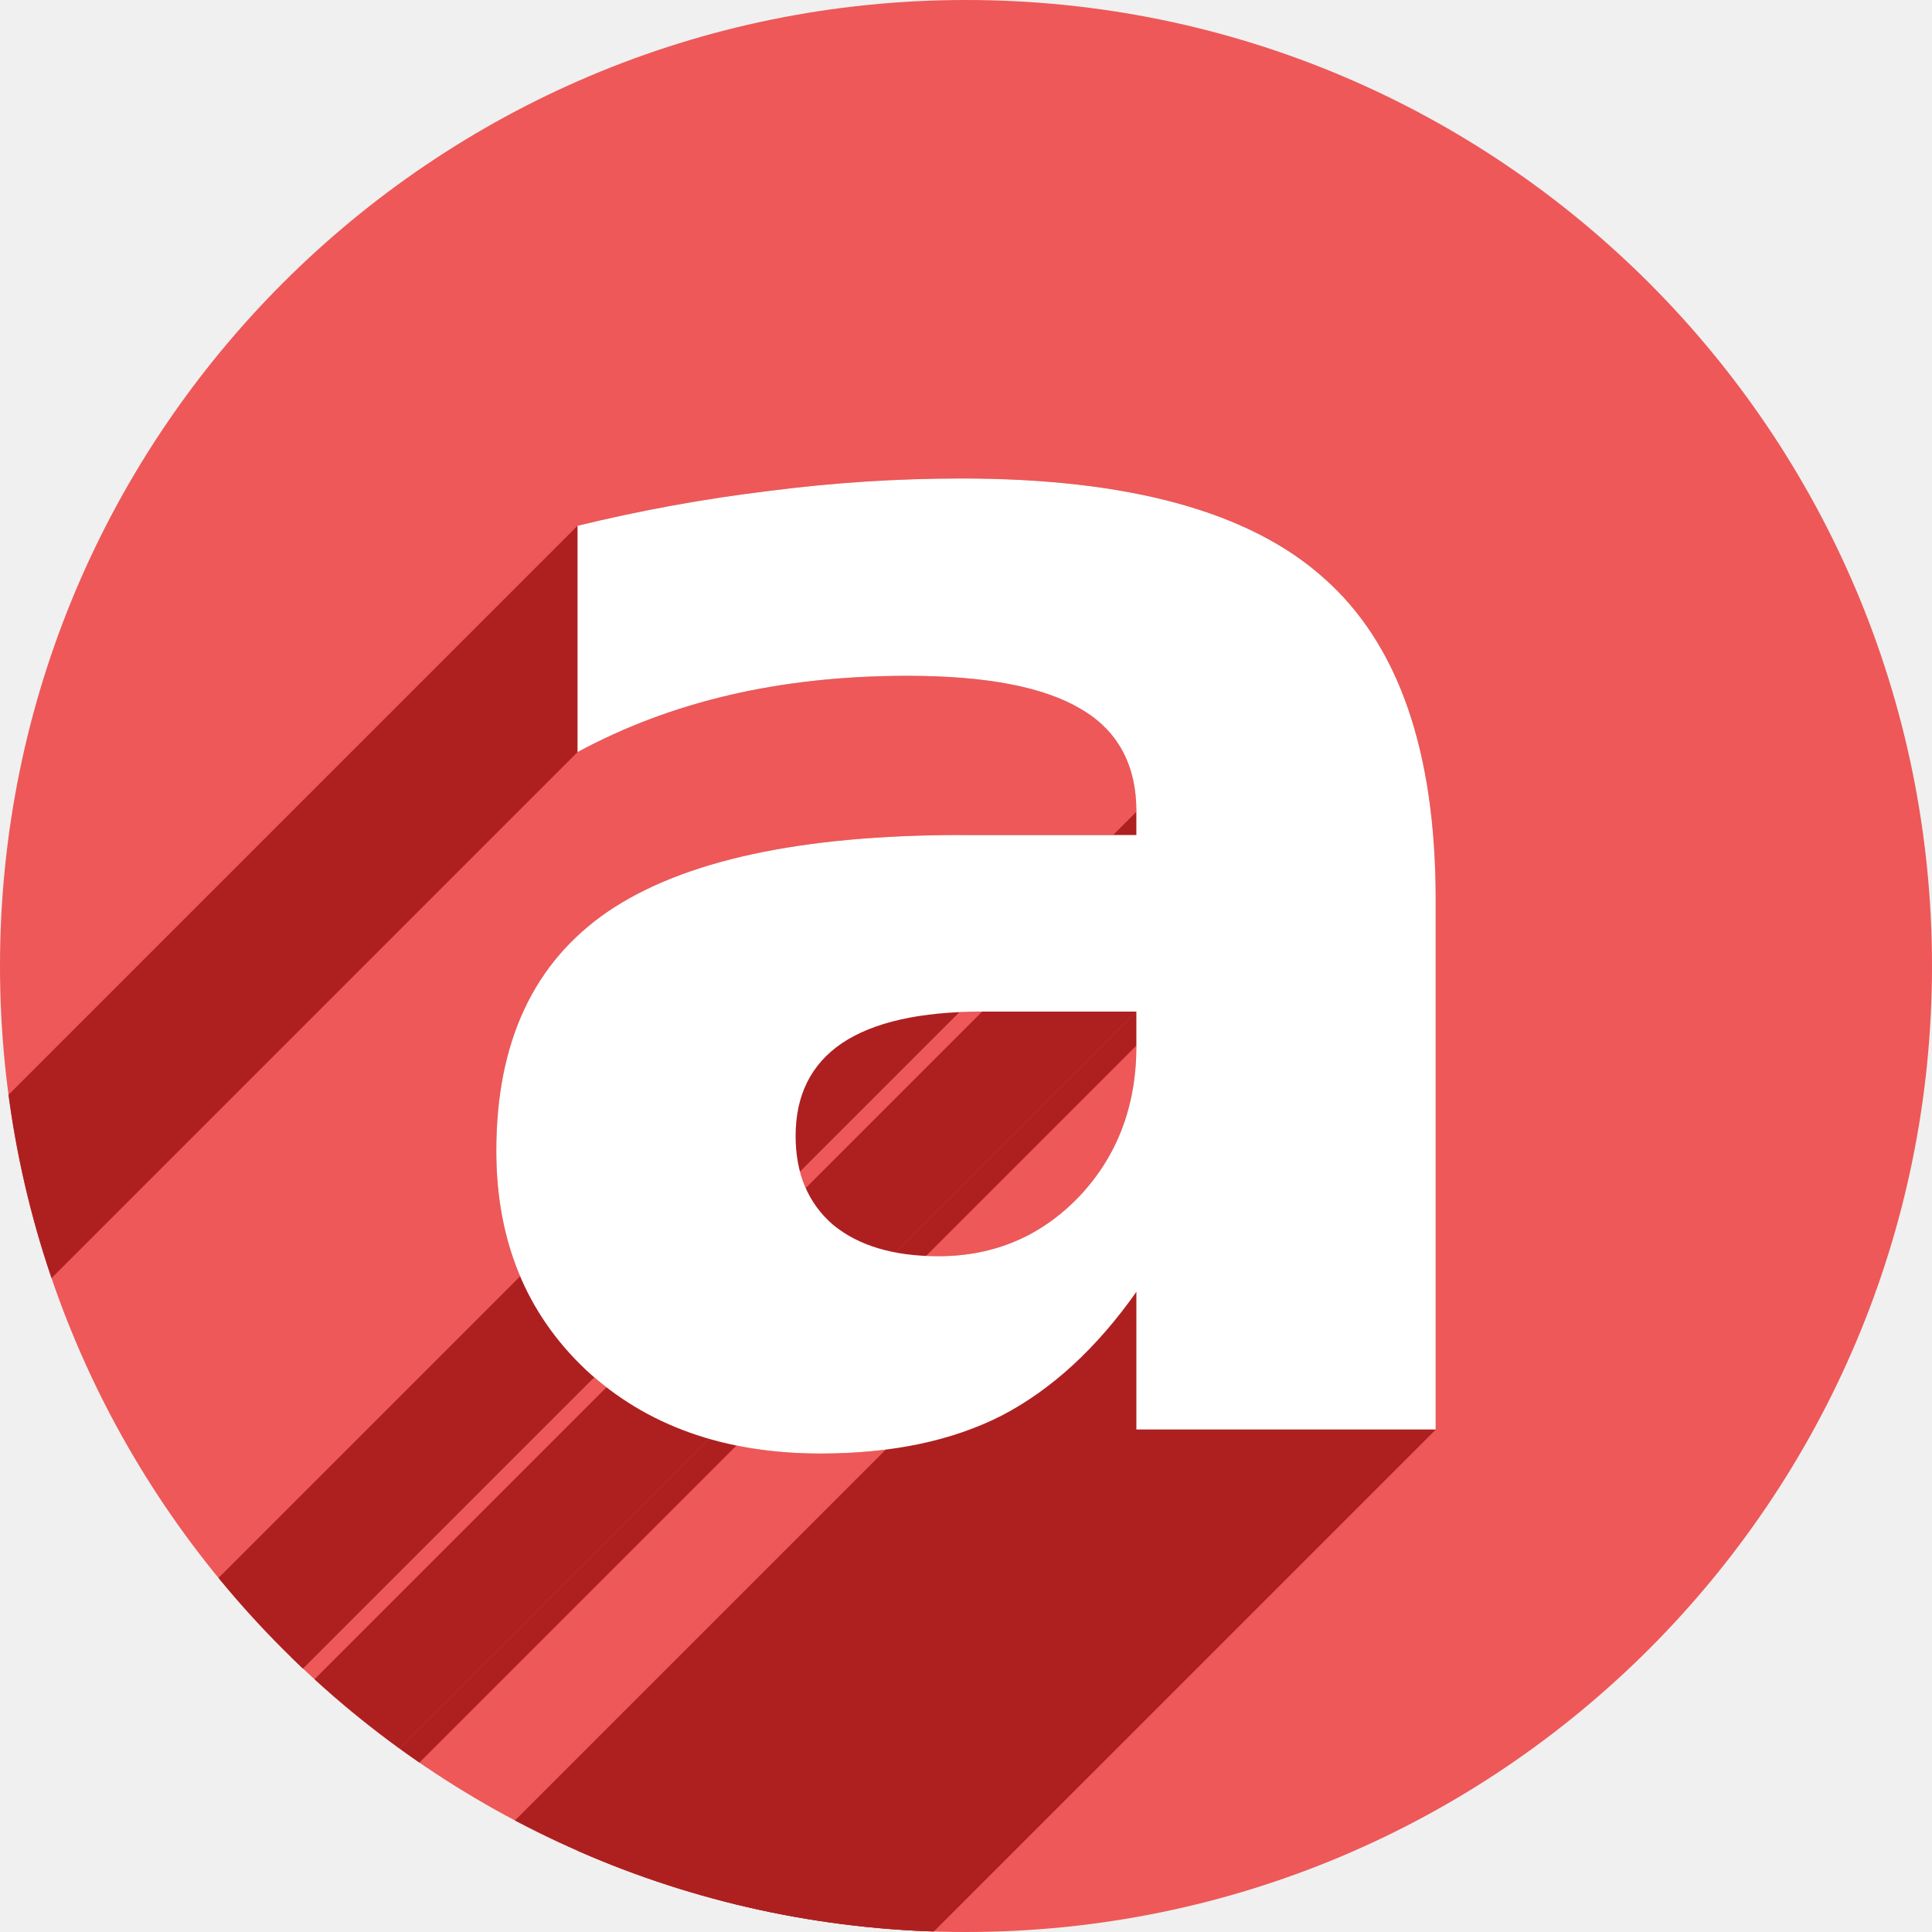
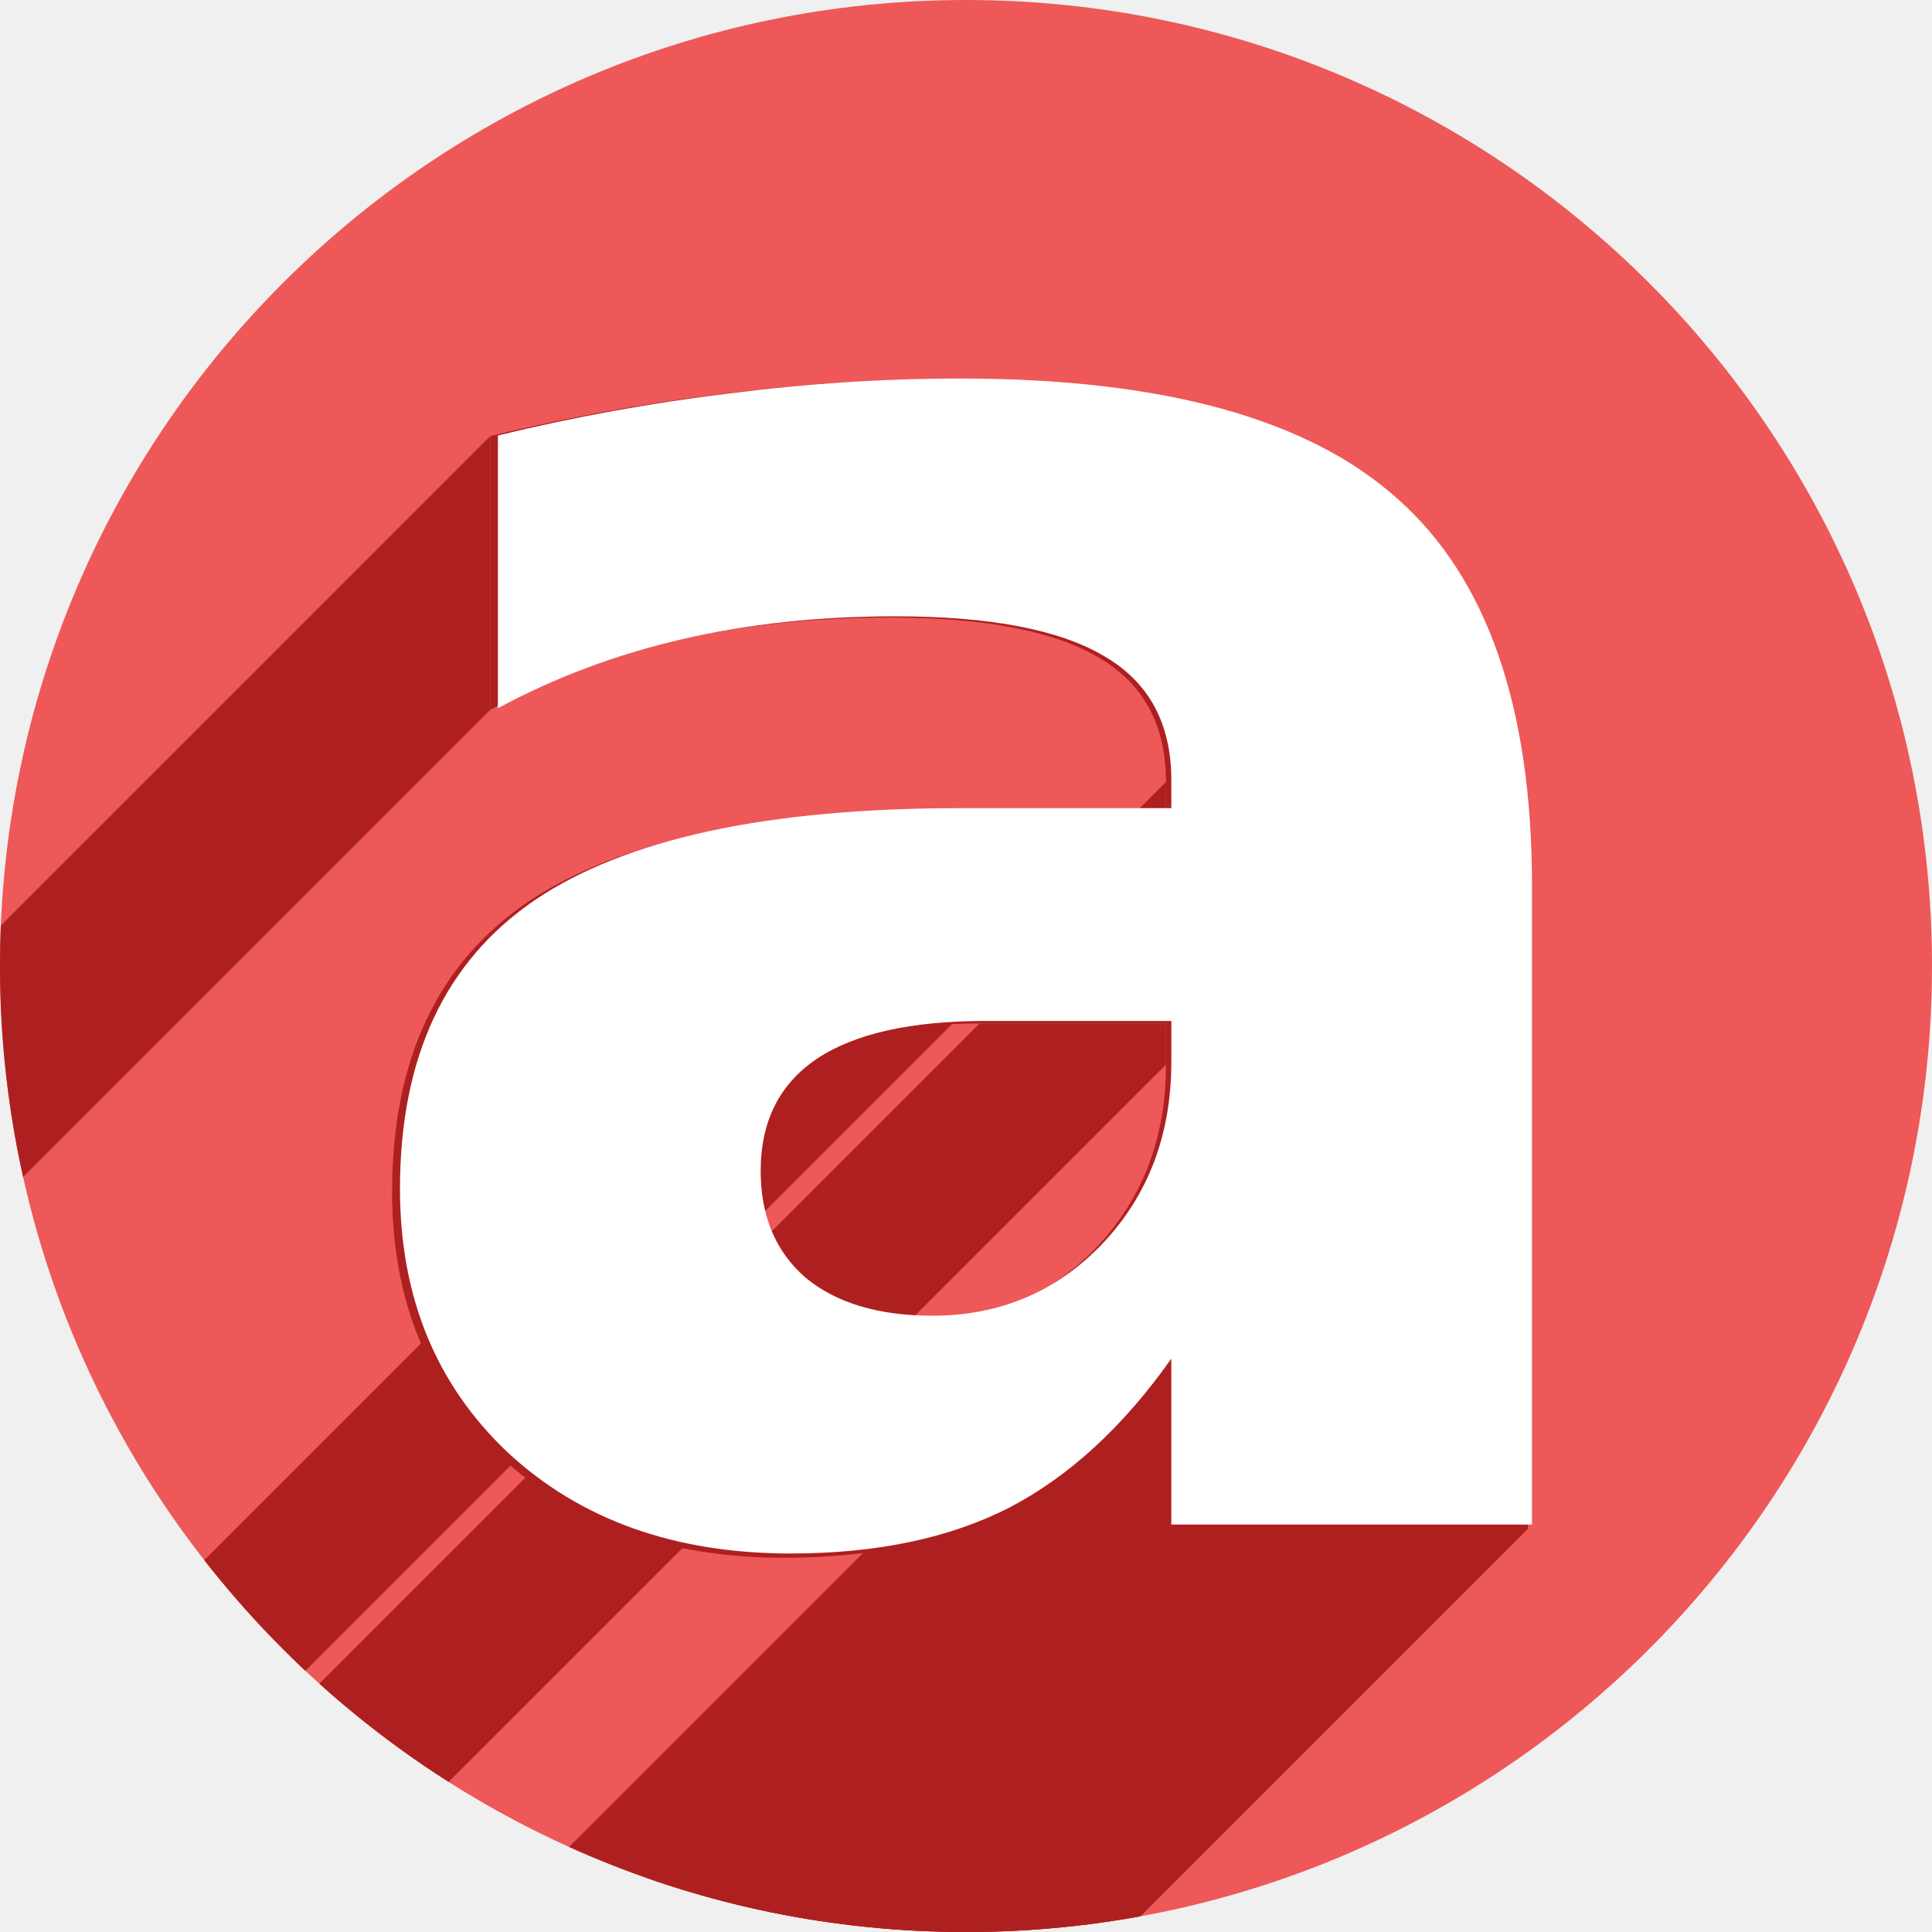
<svg xmlns="http://www.w3.org/2000/svg" version="1.1" id="svg2" viewBox="0 0 256 256" height="256" width="256">
  <defs id="defs4">
    <clipPath id="clipPath4174" clipPathUnits="userSpaceOnUse">
      <circle r="128" cy="924.362" cx="128" id="circle4176" style="fill:#cc2828;fill-opacity:1;stroke:none;stroke-width:0;stroke-linecap:round;stroke-linejoin:round;stroke-miterlimit:4;stroke-dasharray:none;stroke-opacity:1" />
    </clipPath>
    <clipPath id="clipPath4183" clipPathUnits="userSpaceOnUse">
      <circle transform="matrix(0,-1,1,0,0,0)" r="128" cy="128" cx="-924.362" id="circle4185" style="fill:#cc2828;fill-opacity:1;stroke:none;stroke-width:0;stroke-linecap:round;stroke-linejoin:round;stroke-miterlimit:4;stroke-dasharray:none;stroke-opacity:1" />
    </clipPath>
    <clipPath id="clipPath4187" clipPathUnits="userSpaceOnUse">
      <circle r="128" cy="924.362" cx="128" id="circle4189" style="fill:#cc2828;fill-opacity:1;stroke:none;stroke-width:0;stroke-linecap:round;stroke-linejoin:round;stroke-miterlimit:4;stroke-dasharray:none;stroke-opacity:1" />
    </clipPath>
    <clipPath id="clipPath4209" clipPathUnits="userSpaceOnUse">
      <circle transform="matrix(0,-1,1,0,0,0)" r="128" cy="128" cx="-924.362" id="circle4211" style="fill:#cc2828;fill-opacity:1;stroke:none;stroke-width:0;stroke-linecap:round;stroke-linejoin:round;stroke-miterlimit:4;stroke-dasharray:none;stroke-opacity:1" />
    </clipPath>
    <clipPath id="clipPath4213" clipPathUnits="userSpaceOnUse">
      <circle r="128" cy="924.362" cx="128" id="circle4215" style="fill:#cc2828;fill-opacity:1;stroke:none;stroke-width:0;stroke-linecap:round;stroke-linejoin:round;stroke-miterlimit:4;stroke-dasharray:none;stroke-opacity:1" />
    </clipPath>
    <clipPath clipPathUnits="userSpaceOnUse" id="clipPath4381">
      <circle r="128" cy="640.498" cx="686.505" id="circle4383" style="fill:#d83838;fill-opacity:1;stroke:none;stroke-width:0;stroke-linecap:round;stroke-linejoin:round;stroke-miterlimit:4;stroke-dasharray:none;stroke-opacity:1" transform="matrix(0.7778034,0.6285076,-0.6285076,0.7778034,0,0)" />
    </clipPath>
    <clipPath clipPathUnits="userSpaceOnUse" id="clipPath4857">
      <circle r="128" cy="924.362" cx="128" id="circle4859" style="fill:#68bdff;fill-opacity:1;stroke:none;stroke-width:0;stroke-linecap:round;stroke-linejoin:round;stroke-miterlimit:4;stroke-dasharray:none;stroke-opacity:1" />
    </clipPath>
    <clipPath id="clipPath5081" clipPathUnits="userSpaceOnUse">
      <circle transform="scale(-1,1)" r="128" cy="924.362" cx="-127.95" id="circle5083" style="fill:#68bdff;fill-opacity:1;stroke:none;stroke-width:0;stroke-linecap:round;stroke-linejoin:round;stroke-miterlimit:4;stroke-dasharray:none;stroke-opacity:1" />
    </clipPath>
    <clipPath clipPathUnits="userSpaceOnUse" id="clipPath3479">
      <circle r="128" cy="924.362" cx="128" id="circle3481" style="fill:#68bdff;fill-opacity:1;stroke:none;stroke-width:0;stroke-linecap:round;stroke-linejoin:round;stroke-miterlimit:4;stroke-dasharray:none;stroke-opacity:1" />
    </clipPath>
    <clipPath id="clipPath4421" clipPathUnits="userSpaceOnUse">
      <circle r="128" cy="922.362" cx="127.872" id="circle4423" style="fill:#82adce;fill-opacity:1;stroke:none;stroke-width:0;stroke-linecap:round;stroke-linejoin:round;stroke-miterlimit:4;stroke-dasharray:none;stroke-opacity:1" />
    </clipPath>
    <clipPath clipPathUnits="userSpaceOnUse" id="clipPath3472">
      <circle r="128" cy="924.362" cx="128" id="circle3474" style="fill:#ee5858;fill-opacity:1;stroke:none;stroke-width:0;stroke-linecap:round;stroke-linejoin:round;stroke-miterlimit:4;stroke-dasharray:none;stroke-opacity:1" />
    </clipPath>
+     <clipPath clipPathUnits="userSpaceOnUse" id="clipPath5510">
+       <path id="path5512" d="M 234.533,924.103 A 105.871,105.871 0 0 1 128.662,1029.975 105.871,105.871 0 0 1 22.791,924.103 105.871,105.871 0 0 1 128.662,818.232 105.871,105.871 0 0 1 234.533,924.103 Z" style="fill:#ee5858;fill-opacity:1;stroke:none;stroke-width:0;stroke-linecap:round;stroke-linejoin:round;stroke-miterlimit:4;stroke-dasharray:none;stroke-opacity:1" />
+     </clipPath>
  </defs>
  <g id="layer1" transform="translate(0,-796.3622)">
    <path style="fill:#ee5858;fill-opacity:1;stroke:none;stroke-width:0;stroke-linecap:round;stroke-linejoin:round;stroke-miterlimit:4;stroke-dasharray:none;stroke-opacity:1" d="M 256,924.362 A 128,128 0 0 1 128,1052.362 128,128 0 0 1 0,924.362 a 128,128 0 0 1 128,-128 128,128 0 0 1 128,128 z" id="path4136" />
-     <g id="text5043" style="font-style:normal;font-variant:normal;font-weight:bold;font-stretch:normal;font-size:225px;line-height:125%;font-family:sans-serif;-inkscape-font-specification:'sans-serif Bold';letter-spacing:0px;word-spacing:0px;fill:#ae2020;fill-opacity:1;stroke:none;stroke-width:1px;stroke-linecap:butt;stroke-linejoin:miter;stroke-opacity:1" clip-path="url(#clipPath3472)">
+     <g id="text5043" style="font-style:normal;font-variant:normal;font-weight:bold;font-stretch:normal;font-size:225px;line-height:125%;font-family:sans-serif;-inkscape-font-specification:'sans-serif Bold';letter-spacing:0px;word-spacing:0px;fill:#ae2020;fill-opacity:1;stroke:none;stroke-width:1px;stroke-linecap:butt;stroke-linejoin:miter;stroke-opacity:1" clip-path="url(#clipPath5510)" transform="matrix(1.209015,0,0,1.209015,-27.55429,-192.8925)">
      <g id="g3401" style="fill:#ae2020;fill-opacity:1;stroke:none;stroke-opacity:1">
        <g id="g3403" style="fill:#ae2020;fill-opacity:1;stroke:none;stroke-opacity:1">
-           <path id="path3405" d="M150.577 934.909L150.577 930.405L9.156 1071.826L9.156 1076.33Z" style="fill:#ae2020;fill-opacity:1;stroke:none;stroke-opacity:1" />
-           <path id="path3407" d="M150.577 930.405L130.142 930.405L-11.279 1071.826L9.156 1071.826Z" style="fill:#ae2020;fill-opacity:1;stroke:none;stroke-opacity:1" />
-           <path id="path3409" d="M190.238 915.573L190.238 985.776L48.816 1127.197L48.816 1056.994Z" style="fill:#ae2020;fill-opacity:1;stroke:none;stroke-opacity:1" />
-           <path id="path3411" d="M190.238 985.776L150.577 985.776L9.156 1127.197L48.816 1127.197Z" style="fill:#ae2020;fill-opacity:1;stroke:none;stroke-opacity:1" />
-           <path id="path3413" d="M150.577 985.776L150.577 967.538L9.156 1108.96L9.156 1127.197Z" style="fill:#ae2020;fill-opacity:1;stroke:none;stroke-opacity:1" />
-           <path id="path3415" d="M127.396 907.004L150.577 907.004L9.156 1048.425L-14.026 1048.425Z" style="fill:#ae2020;fill-opacity:1;stroke:none;stroke-opacity:1" />
-           <path id="path3417" d="M150.577 907.004L150.577 903.928L9.156 1045.349L9.156 1048.425Z" style="fill:#ae2020;fill-opacity:1;stroke:none;stroke-opacity:1" />
-           <path id="path3419" d="M76.529 896.017L76.529 866.025L-64.892 1007.446L-64.892 1037.439Z" style="fill:#ae2020;fill-opacity:1;stroke:none;stroke-opacity:1" />
+           <path id="path3405" d="m 150.577,934.909 0,-4.504 -141.421,141.421 0,4.504 z" style="fill:#ae2020;fill-opacity:1;stroke:none;stroke-opacity:1" />
+           <path id="path3407" d="m 150.577,930.405 -20.435,0 -141.421,141.421 20.435,0 z" style="fill:#ae2020;fill-opacity:1;stroke:none;stroke-opacity:1" />
+           <path id="path3409" d="m 190.238,915.573 0,70.203 -141.421,141.421 0,-70.203 z" style="fill:#ae2020;fill-opacity:1;stroke:none;stroke-opacity:1" />
+           <path id="path3411" d="m 190.238,985.776 -39.661,0 -141.421,141.421 39.661,0 z" style="fill:#ae2020;fill-opacity:1;stroke:none;stroke-opacity:1" />
+           <path id="path3413" d="m 150.577,985.776 0,-18.237 -141.421,141.421 0,18.237 z" style="fill:#ae2020;fill-opacity:1;stroke:none;stroke-opacity:1" />
+           <path id="path3415" d="m 127.396,907.004 23.181,0 -141.421,141.421 -23.181,0 z" style="fill:#ae2020;fill-opacity:1;stroke:none;stroke-opacity:1" />
+           <path id="path3417" d="m 150.577,907.004 0,-3.076 -141.421,141.421 0,3.076 z" style="fill:#ae2020;fill-opacity:1;stroke:none;stroke-opacity:1" />
+           <path id="path3419" d="m 76.529,896.017 0,-29.993 -141.421,141.421 0,29.993 z" style="fill:#ae2020;fill-opacity:1;stroke:none;stroke-opacity:1" />
        </g>
        <path id="path5052" style="fill:#ae2020;fill-opacity:1;stroke:none;stroke-opacity:1" d="m 130.142,930.405 q -12.305,0 -18.567,4.175 -6.152,4.175 -6.152,12.305 0,7.471 4.944,11.755 5.054,4.175 13.953,4.175 11.096,0 18.677,-7.91 7.581,-8.02 7.581,-19.995 l 0,-4.504 -20.435,0 z m 60.095,-14.832 0,70.203 -39.661,0 0,-18.237 q -7.91,11.206 -17.798,16.37 -9.888,5.054 -24.06,5.054 -19.116,0 -31.091,-11.096 -11.865,-11.206 -11.865,-29.004 0,-21.643 14.832,-31.75 14.941,-10.107 46.802,-10.107 l 23.181,0 0,-3.076 q 0,-9.338 -7.361,-13.623 -7.361,-4.395 -22.961,-4.395 -12.634,0 -23.511,2.527 -10.876,2.527 -20.215,7.581 l 0,-29.993 q 12.634,-3.076 25.378,-4.614 12.744,-1.648 25.488,-1.648 33.289,0 48.01,13.184 14.832,13.074 14.832,42.627 z" />
      </g>
    </g>
-     <g style="font-style:normal;font-variant:normal;font-weight:bold;font-stretch:normal;font-size:225px;line-height:125%;font-family:sans-serif;-inkscape-font-specification:'sans-serif Bold';letter-spacing:0px;word-spacing:0px;fill:#ffffff;fill-opacity:1;stroke:none;stroke-width:1px;stroke-linecap:butt;stroke-linejoin:miter;stroke-opacity:1" id="text5047">
-       <path d="m 130.142,930.405 q -12.305,0 -18.567,4.175 -6.152,4.175 -6.152,12.305 0,7.471 4.944,11.755 5.054,4.175 13.953,4.175 11.096,0 18.677,-7.91 7.581,-8.02 7.581,-19.995 l 0,-4.504 -20.435,0 z m 60.095,-14.832 0,70.203 -39.661,0 0,-18.237 q -7.91,11.206 -17.798,16.37 -9.888,5.054 -24.06,5.054 -19.116,0 -31.091,-11.096 -11.865,-11.206 -11.865,-29.004 0,-21.643 14.832,-31.75 14.941,-10.107 46.802,-10.107 l 23.181,0 0,-3.076 q 0,-9.338 -7.361,-13.623 -7.361,-4.395 -22.961,-4.395 -12.634,0 -23.511,2.527 -10.876,2.527 -20.215,7.581 l 0,-29.993 q 12.634,-3.076 25.378,-4.614 12.744,-1.648 25.488,-1.648 33.289,0 48.01,13.184 14.832,13.074 14.832,42.627 z" style="" id="path5127" />
+     <g style="font-style:normal;font-variant:normal;font-weight:bold;font-stretch:normal;font-size:225px;line-height:125%;font-family:sans-serif;-inkscape-font-specification:'sans-serif Bold';letter-spacing:0px;word-spacing:0px;fill:#ffffff;fill-opacity:1;stroke:none;stroke-width:1px;stroke-linecap:butt;stroke-linejoin:miter;stroke-opacity:1" id="text5047" transform="matrix(1.20506,0,0,1.20506,-26.24772,-189.55)">
+       <path d="m 130.142,930.405 q -12.305,0 -18.567,4.175 -6.152,4.175 -6.152,12.305 0,7.471 4.944,11.755 5.054,4.175 13.953,4.175 11.096,0 18.677,-7.91 7.581,-8.02 7.581,-19.995 l 0,-4.504 -20.435,0 z m 60.095,-14.832 0,70.203 -39.661,0 0,-18.237 q -7.91,11.206 -17.798,16.37 -9.888,5.054 -24.06,5.054 -19.116,0 -31.091,-11.096 -11.865,-11.206 -11.865,-29.004 0,-21.643 14.832,-31.75 14.941,-10.107 46.802,-10.107 l 23.181,0 0,-3.076 q 0,-9.338 -7.361,-13.623 -7.361,-4.395 -22.961,-4.395 -12.634,0 -23.511,2.527 -10.876,2.527 -20.215,7.581 l 0,-29.993 q 12.634,-3.076 25.378,-4.614 12.744,-1.648 25.488,-1.648 33.289,0 48.01,13.184 14.832,13.074 14.832,42.627 z" id="path5127" />
    </g>
  </g>
</svg>
